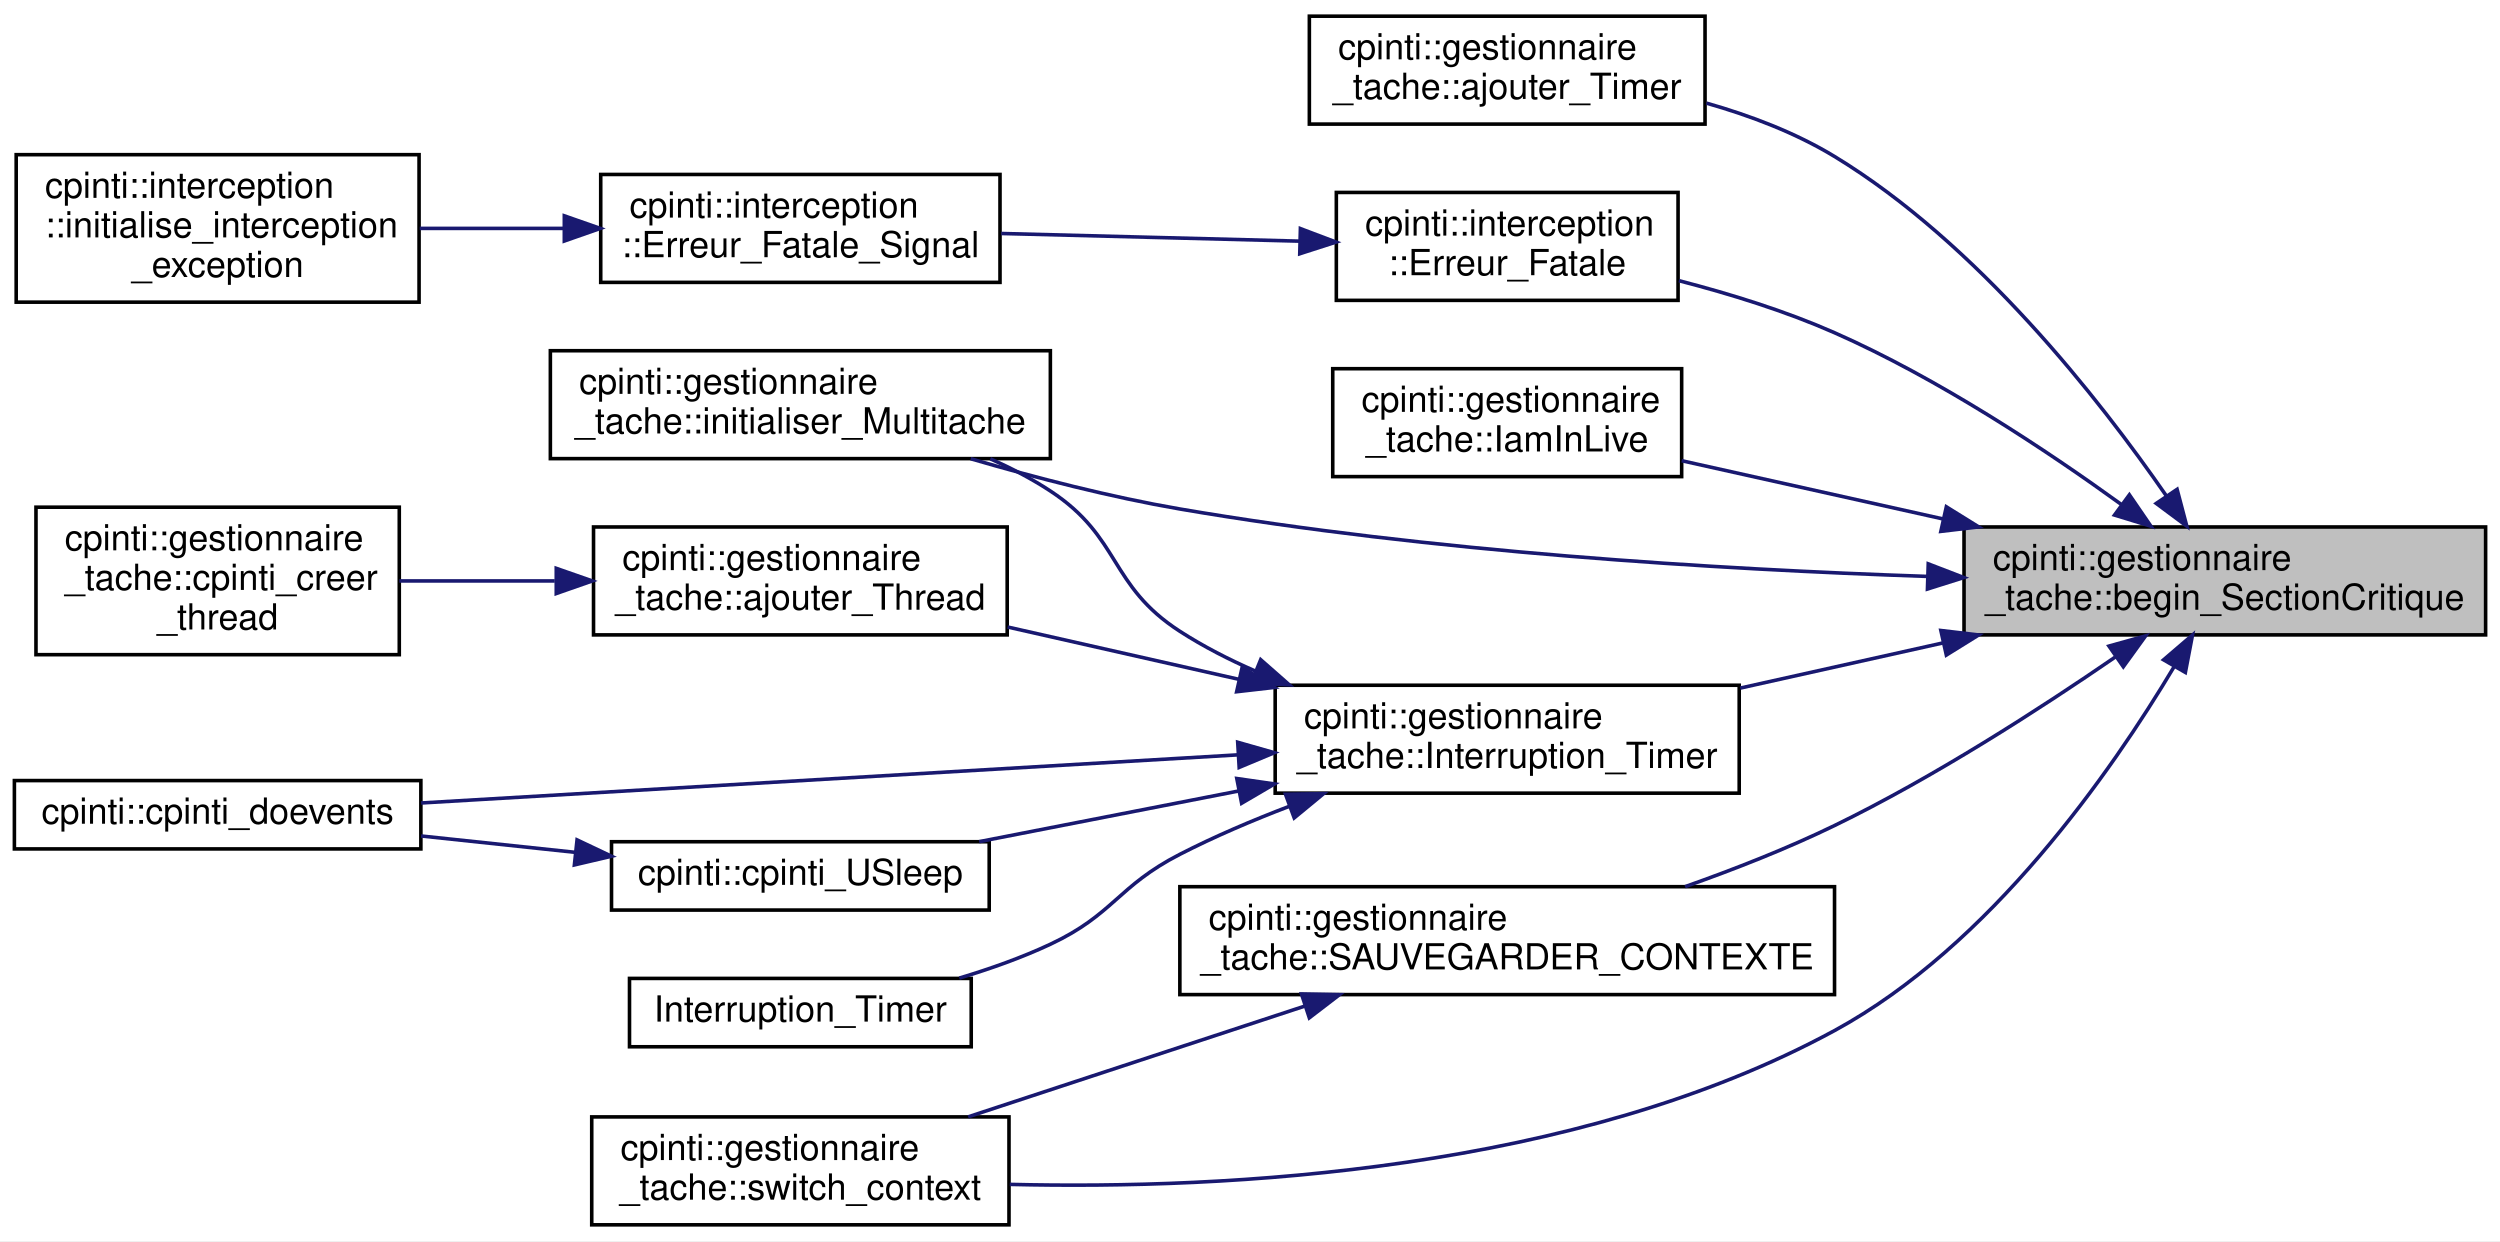
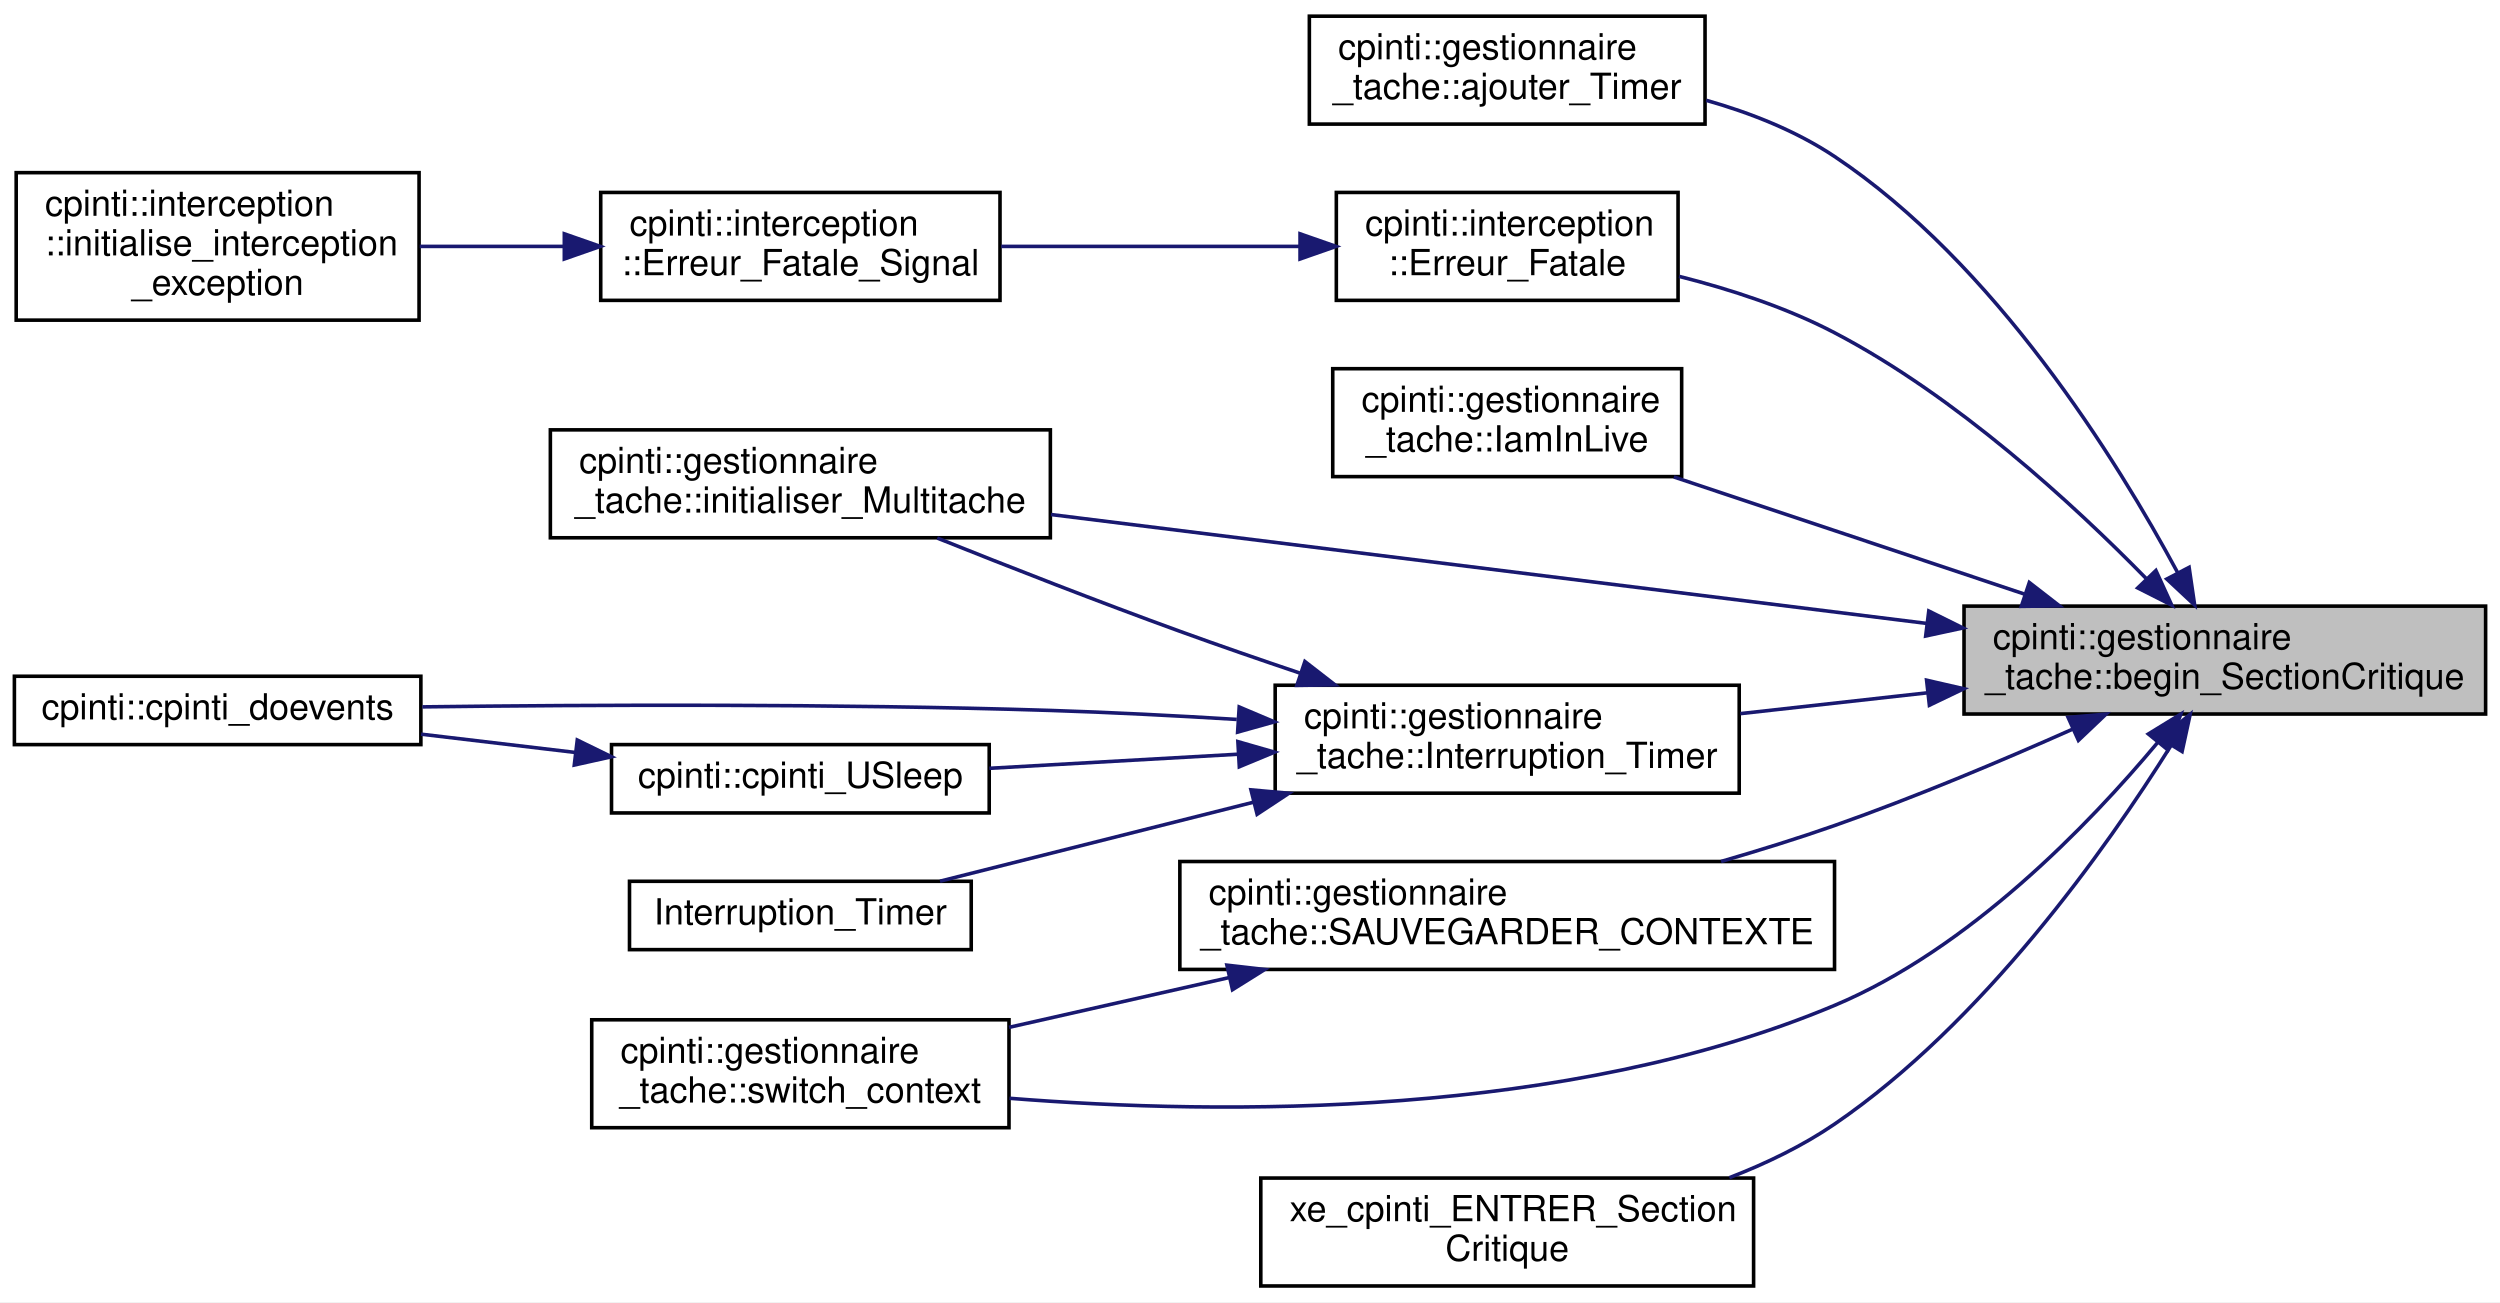
- <svg xmlns="http://www.w3.org/2000/svg" xmlns:xlink="http://www.w3.org/1999/xlink" width="695pt" height="345pt" viewBox="0.00 0.00 695.00 345.00">
-   <g id="graph0" class="graph" transform="scale(1 1) rotate(0) translate(4 341)">
-     <polygon fill="white" stroke="transparent" points="-4,4 -4,-341 691,-341 691,4 -4,4" />
+ <svg xmlns="http://www.w3.org/2000/svg" xmlns:xlink="http://www.w3.org/1999/xlink" width="695pt" height="362pt" viewBox="0.00 0.00 695.00 362.00">
+   <g id="graph0" class="graph" transform="scale(1 1) rotate(0) translate(4 358)">
+     <polygon fill="white" stroke="transparent" points="-4,4 -4,-358 691,-358 691,4 -4,4" />
    <g id="node1" class="node">
      <g id="a_node1">
        <a xlink:title=" ">
-           <polygon fill="#bfbfbf" stroke="black" points="542,-164.5 542,-194.5 687,-194.5 687,-164.5 542,-164.5" />
-           <text text-anchor="start" x="550" y="-182.5" font-family="Helvetica,sans-Serif" font-size="10.00">cpinti::gestionnaire</text>
-           <text text-anchor="middle" x="614.5" y="-171.5" font-family="Helvetica,sans-Serif" font-size="10.00">_tache::begin_SectionCritique</text>
+           <polygon fill="#bfbfbf" stroke="black" points="542,-159.5 542,-189.5 687,-189.5 687,-159.5 542,-159.5" />
+           <text text-anchor="start" x="550" y="-177.5" font-family="Helvetica,sans-Serif" font-size="10.00">cpinti::gestionnaire</text>
+           <text text-anchor="middle" x="614.5" y="-166.5" font-family="Helvetica,sans-Serif" font-size="10.00">_tache::begin_SectionCritique</text>
        </a>
      </g>
    </g>
    <g id="node2" class="node">
      <g id="a_node2">
        <a xlink:href="namespacecpinti_1_1gestionnaire__tache.html#a785f49984308a281ea2220d2dea93f63" target="_top" xlink:title=" ">
-           <polygon fill="white" stroke="black" points="360,-306.5 360,-336.5 470,-336.5 470,-306.5 360,-306.5" />
-           <text text-anchor="start" x="368" y="-324.5" font-family="Helvetica,sans-Serif" font-size="10.00">cpinti::gestionnaire</text>
-           <text text-anchor="middle" x="415" y="-313.5" font-family="Helvetica,sans-Serif" font-size="10.00">_tache::ajouter_Timer</text>
+           <polygon fill="white" stroke="black" points="360,-323.5 360,-353.5 470,-353.5 470,-323.5 360,-323.5" />
+           <text text-anchor="start" x="368" y="-341.5" font-family="Helvetica,sans-Serif" font-size="10.00">cpinti::gestionnaire</text>
+           <text text-anchor="middle" x="415" y="-330.5" font-family="Helvetica,sans-Serif" font-size="10.00">_tache::ajouter_Timer</text>
        </a>
      </g>
    </g>
    <g id="edge1" class="edge">
-       <path fill="none" stroke="midnightblue" d="M598.23,-203.17C579.65,-230.05 545.78,-273.31 506,-297.5 495.22,-304.05 482.66,-308.84 470.39,-312.33" />
-       <polygon fill="midnightblue" stroke="midnightblue" points="601.23,-204.97 603.93,-194.73 595.43,-201.05 601.23,-204.97" />
+       <path fill="none" stroke="midnightblue" d="M601.4,-198.79C584.43,-230.3 550.59,-284.76 506,-314.5 495.37,-321.59 482.73,-326.59 470.34,-330.11" />
+       <polygon fill="midnightblue" stroke="midnightblue" points="604.57,-200.28 606.11,-189.8 598.37,-197.03 604.57,-200.28" />
    </g>
    <g id="node3" class="node">
      <g id="a_node3">
        <a xlink:href="namespacecpinti_1_1interception.html#a1772e262cfb40d4016511caeae45b861" target="_top" xlink:title=" ">
-           <polygon fill="white" stroke="black" points="367.5,-257.5 367.5,-287.5 462.5,-287.5 462.5,-257.5 367.5,-257.5" />
-           <text text-anchor="start" x="375.5" y="-275.5" font-family="Helvetica,sans-Serif" font-size="10.00">cpinti::interception</text>
-           <text text-anchor="middle" x="415" y="-264.5" font-family="Helvetica,sans-Serif" font-size="10.00">::Erreur_Fatale</text>
+           <polygon fill="white" stroke="black" points="367.5,-274.5 367.5,-304.5 462.5,-304.5 462.5,-274.5 367.5,-274.5" />
+           <text text-anchor="start" x="375.5" y="-292.5" font-family="Helvetica,sans-Serif" font-size="10.00">cpinti::interception</text>
+           <text text-anchor="middle" x="415" y="-281.5" font-family="Helvetica,sans-Serif" font-size="10.00">::Erreur_Fatale</text>
        </a>
      </g>
    </g>
    <g id="edge2" class="edge">
-       <path fill="none" stroke="midnightblue" d="M585.84,-200.68C564.9,-215.84 534.89,-235.75 506,-248.5 492.39,-254.51 476.94,-259.3 462.73,-262.97" />
-       <polygon fill="midnightblue" stroke="midnightblue" points="587.97,-203.45 593.96,-194.71 583.83,-197.81 587.97,-203.45" />
+       <path fill="none" stroke="midnightblue" d="M592.61,-197.2C572.36,-217.88 539.82,-247.83 506,-265.5 492.67,-272.47 477.15,-277.54 462.79,-281.17" />
+       <polygon fill="midnightblue" stroke="midnightblue" points="595.34,-199.4 599.74,-189.77 590.29,-194.55 595.34,-199.4" />
    </g>
    <g id="node6" class="node">
      <g id="a_node6">
        <a xlink:href="namespacecpinti_1_1gestionnaire__tache.html#a8ceefba5730150b183a64422c1520ce2" target="_top" xlink:title=" ">
-           <polygon fill="white" stroke="black" points="366.5,-208.5 366.5,-238.5 463.5,-238.5 463.5,-208.5 366.5,-208.5" />
-           <text text-anchor="start" x="374.5" y="-226.5" font-family="Helvetica,sans-Serif" font-size="10.00">cpinti::gestionnaire</text>
-           <text text-anchor="middle" x="415" y="-215.5" font-family="Helvetica,sans-Serif" font-size="10.00">_tache::IamInLive</text>
+           <polygon fill="white" stroke="black" points="366.5,-225.5 366.5,-255.5 463.5,-255.5 463.5,-225.5 366.5,-225.5" />
+           <text text-anchor="start" x="374.5" y="-243.5" font-family="Helvetica,sans-Serif" font-size="10.00">cpinti::gestionnaire</text>
+           <text text-anchor="middle" x="415" y="-232.5" font-family="Helvetica,sans-Serif" font-size="10.00">_tache::IamInLive</text>
        </a>
      </g>
    </g>
    <g id="edge5" class="edge">
-       <path fill="none" stroke="midnightblue" d="M536.08,-196.75C511.59,-202.2 485.25,-208.07 463.51,-212.92" />
-       <polygon fill="midnightblue" stroke="midnightblue" points="537.08,-200.11 546.08,-194.52 535.56,-193.28 537.08,-200.11" />
+       <path fill="none" stroke="midnightblue" d="M558.79,-192.84C541.87,-198.51 523.17,-204.76 506,-210.5 491.47,-215.35 475.62,-220.64 461.33,-225.4" />
+       <polygon fill="midnightblue" stroke="midnightblue" points="560.15,-196.07 568.52,-189.58 557.93,-189.43 560.15,-196.07" />
    </g>
    <g id="node7" class="node">
      <g id="a_node7">
        <a xlink:href="namespacecpinti_1_1gestionnaire__tache.html#ad386876c980cb034a2f757e09a1c4977" target="_top" xlink:title=" ">
-           <polygon fill="white" stroke="black" points="149,-213.5 149,-243.5 288,-243.5 288,-213.5 149,-213.5" />
-           <text text-anchor="start" x="157" y="-231.5" font-family="Helvetica,sans-Serif" font-size="10.00">cpinti::gestionnaire</text>
-           <text text-anchor="middle" x="218.5" y="-220.5" font-family="Helvetica,sans-Serif" font-size="10.00">_tache::initialiser_Multitache</text>
+           <polygon fill="white" stroke="black" points="149,-208.5 149,-238.5 288,-238.5 288,-208.5 149,-208.5" />
+           <text text-anchor="start" x="157" y="-226.5" font-family="Helvetica,sans-Serif" font-size="10.00">cpinti::gestionnaire</text>
+           <text text-anchor="middle" x="218.5" y="-215.5" font-family="Helvetica,sans-Serif" font-size="10.00">_tache::initialiser_Multitache</text>
        </a>
      </g>
    </g>
    <g id="edge6" class="edge">
-       <path fill="none" stroke="midnightblue" d="M531.68,-180.76C473.41,-182.72 393.44,-187.59 324,-199.5 304.7,-202.81 283.84,-208.22 265.86,-213.47" />
-       <polygon fill="midnightblue" stroke="midnightblue" points="532.05,-184.25 541.94,-180.44 531.83,-177.25 532.05,-184.25" />
+       <path fill="none" stroke="midnightblue" d="M531.75,-184.67C459.72,-193.63 355.99,-206.53 288.17,-214.96" />
+       <polygon fill="midnightblue" stroke="midnightblue" points="532.2,-188.14 541.69,-183.43 531.34,-181.19 532.2,-188.14" />
    </g>
    <g id="node8" class="node">
      <g id="a_node8">
        <a xlink:href="namespacecpinti_1_1gestionnaire__tache.html#a640f909bd791a0d1c0f4d87e58fbb5ae" target="_top" xlink:title=" ">
-           <polygon fill="white" stroke="black" points="350.5,-120.5 350.5,-150.5 479.5,-150.5 479.5,-120.5 350.5,-120.5" />
-           <text text-anchor="start" x="358.5" y="-138.5" font-family="Helvetica,sans-Serif" font-size="10.00">cpinti::gestionnaire</text>
-           <text text-anchor="middle" x="415" y="-127.5" font-family="Helvetica,sans-Serif" font-size="10.00">_tache::Interruption_Timer</text>
+           <polygon fill="white" stroke="black" points="350.5,-137.5 350.5,-167.5 479.5,-167.5 479.5,-137.5 350.5,-137.5" />
+           <text text-anchor="start" x="358.5" y="-155.5" font-family="Helvetica,sans-Serif" font-size="10.00">cpinti::gestionnaire</text>
+           <text text-anchor="middle" x="415" y="-144.5" font-family="Helvetica,sans-Serif" font-size="10.00">_tache::Interruption_Timer</text>
        </a>
      </g>
    </g>
    <g id="edge7" class="edge">
-       <path fill="none" stroke="midnightblue" d="M536.14,-162.27C517.48,-158.11 497.74,-153.71 479.78,-149.71" />
-       <polygon fill="midnightblue" stroke="midnightblue" points="535.56,-165.72 546.08,-164.48 537.08,-158.89 535.56,-165.72" />
+       <path fill="none" stroke="midnightblue" d="M531.8,-165.4C514.45,-163.47 496.38,-161.45 479.81,-159.61" />
+       <polygon fill="midnightblue" stroke="midnightblue" points="531.59,-168.9 541.92,-166.53 532.37,-161.94 531.59,-168.9" />
    </g>
-     <g id="node14" class="node">
-       <g id="a_node14">
+     <g id="node12" class="node">
+       <g id="a_node12">
        <a xlink:href="namespacecpinti_1_1gestionnaire__tache.html#a9e12afb26403f340d75fd3c881b68da2" target="_top" xlink:title=" ">
-           <polygon fill="white" stroke="black" points="324,-64.5 324,-94.5 506,-94.5 506,-64.5 324,-64.5" />
-           <text text-anchor="start" x="332" y="-82.5" font-family="Helvetica,sans-Serif" font-size="10.00">cpinti::gestionnaire</text>
-           <text text-anchor="middle" x="415" y="-71.5" font-family="Helvetica,sans-Serif" font-size="10.00">_tache::SAUVEGARDER_CONTEXTE</text>
+           <polygon fill="white" stroke="black" points="324,-88.5 324,-118.5 506,-118.5 506,-88.5 324,-88.5" />
+           <text text-anchor="start" x="332" y="-106.5" font-family="Helvetica,sans-Serif" font-size="10.00">cpinti::gestionnaire</text>
+           <text text-anchor="middle" x="415" y="-95.5" font-family="Helvetica,sans-Serif" font-size="10.00">_tache::SAUVEGARDER_CONTEXTE</text>
+         </a>
+       </g>
+     </g>
+     <g id="edge13" class="edge">
+       <path fill="none" stroke="midnightblue" d="M572.16,-155.28C552.38,-146.48 528.22,-136.3 506,-128.5 495.9,-124.95 485.03,-121.58 474.45,-118.51" />
+       <polygon fill="midnightblue" stroke="midnightblue" points="570.93,-158.56 581.48,-159.47 573.8,-152.18 570.93,-158.56" />
+     </g>
+     <g id="node13" class="node">
+       <g id="a_node13">
+         <a xlink:href="namespacecpinti_1_1gestionnaire__tache.html#a673eddce3cf102d14f24f4b0a7b916ba" target="_top" xlink:title=" ">
+           <polygon fill="white" stroke="black" points="160.5,-44.5 160.5,-74.5 276.5,-74.5 276.5,-44.5 160.5,-44.5" />
+           <text text-anchor="start" x="168.5" y="-62.5" font-family="Helvetica,sans-Serif" font-size="10.00">cpinti::gestionnaire</text>
+           <text text-anchor="middle" x="218.5" y="-51.5" font-family="Helvetica,sans-Serif" font-size="10.00">_tache::switch_context</text>
        </a>
      </g>
    </g>
    <g id="edge15" class="edge">
-       <path fill="none" stroke="midnightblue" d="M584.02,-158.33C562.98,-143.86 533.63,-124.94 506,-111.5 492.88,-105.12 478.14,-99.34 464.45,-94.51" />
-       <polygon fill="midnightblue" stroke="midnightblue" points="582.29,-161.39 592.49,-164.23 586.28,-155.64 582.29,-161.39" />
+       <path fill="none" stroke="midnightblue" d="M595.81,-151.56C576.53,-128.51 543.4,-94.2 506,-78.5 431.43,-47.18 336.3,-47.93 276.62,-52.68" />
+       <polygon fill="midnightblue" stroke="midnightblue" points="593.24,-153.95 602.27,-159.49 598.67,-149.53 593.24,-153.95" />
    </g>
-     <g id="node15" class="node">
-       <g id="a_node15">
-         <a xlink:href="namespacecpinti_1_1gestionnaire__tache.html#a673eddce3cf102d14f24f4b0a7b916ba" target="_top" xlink:title=" ">
-           <polygon fill="white" stroke="black" points="160.5,-0.5 160.5,-30.5 276.5,-30.5 276.5,-0.5 160.5,-0.5" />
-           <text text-anchor="start" x="168.5" y="-18.5" font-family="Helvetica,sans-Serif" font-size="10.00">cpinti::gestionnaire</text>
-           <text text-anchor="middle" x="218.5" y="-7.5" font-family="Helvetica,sans-Serif" font-size="10.00">_tache::switch_context</text>
+     <g id="node14" class="node">
+       <g id="a_node14">
+         <a xlink:href="wpr__thread_8cpp.html#a7a5b1a5df2a8620a5b168488a8ca0b54" target="_top" xlink:title=" ">
+           <polygon fill="white" stroke="black" points="346.5,-0.5 346.5,-30.5 483.5,-30.5 483.5,-0.5 346.5,-0.5" />
+           <text text-anchor="start" x="354.5" y="-18.5" font-family="Helvetica,sans-Serif" font-size="10.00">xe_cpinti_ENTRER_Section</text>
+           <text text-anchor="middle" x="415" y="-7.5" font-family="Helvetica,sans-Serif" font-size="10.00">Critique</text>
        </a>
      </g>
    </g>
-     <g id="edge17" class="edge">
-       <path fill="none" stroke="midnightblue" d="M600.45,-155.73C583.05,-126.55 549.34,-78.06 506,-54.5 434,-15.36 337.32,-10.28 276.72,-11.74" />
-       <polygon fill="midnightblue" stroke="midnightblue" points="597.47,-157.57 605.52,-164.47 603.53,-154.06 597.47,-157.57" />
+     <g id="edge16" class="edge">
+       <path fill="none" stroke="midnightblue" d="M599.58,-150.8C581.49,-121.97 547.28,-73.68 506,-45.5 497.16,-39.46 487,-34.56 476.77,-30.6" />
+       <polygon fill="midnightblue" stroke="midnightblue" points="596.66,-152.73 604.87,-159.42 602.62,-149.07 596.66,-152.73" />
    </g>
    <g id="node4" class="node">
      <g id="a_node4">
        <a xlink:href="namespacecpinti_1_1interception.html#a4c805b9e79a66eca888512879f8d9e10" target="_top" xlink:title=" ">
-           <polygon fill="white" stroke="black" points="163,-262.5 163,-292.5 274,-292.5 274,-262.5 163,-262.5" />
-           <text text-anchor="start" x="171" y="-280.5" font-family="Helvetica,sans-Serif" font-size="10.00">cpinti::interception</text>
-           <text text-anchor="middle" x="218.5" y="-269.5" font-family="Helvetica,sans-Serif" font-size="10.00">::Erreur_Fatale_Signal</text>
+           <polygon fill="white" stroke="black" points="163,-274.5 163,-304.5 274,-304.5 274,-274.5 163,-274.5" />
+           <text text-anchor="start" x="171" y="-292.5" font-family="Helvetica,sans-Serif" font-size="10.00">cpinti::interception</text>
+           <text text-anchor="middle" x="218.5" y="-281.5" font-family="Helvetica,sans-Serif" font-size="10.00">::Erreur_Fatale_Signal</text>
        </a>
      </g>
    </g>
    <g id="edge3" class="edge">
-       <path fill="none" stroke="midnightblue" d="M357.28,-273.96C331.14,-274.63 300.24,-275.42 274.34,-276.09" />
-       <polygon fill="midnightblue" stroke="midnightblue" points="357.51,-277.45 367.41,-273.7 357.33,-270.46 357.51,-277.45" />
+       <path fill="none" stroke="midnightblue" d="M357.28,-289.5C331.14,-289.5 300.24,-289.5 274.34,-289.5" />
+       <polygon fill="midnightblue" stroke="midnightblue" points="357.41,-293 367.41,-289.5 357.41,-286 357.41,-293" />
    </g>
    <g id="node5" class="node">
      <g id="a_node5">
        <a xlink:href="namespacecpinti_1_1interception.html#a71269205d7f5572d106bf3d75cfcf104" target="_top" xlink:title=" ">
-           <polygon fill="white" stroke="black" points="0.5,-257 0.5,-298 112.5,-298 112.5,-257 0.5,-257" />
-           <text text-anchor="start" x="8.5" y="-286" font-family="Helvetica,sans-Serif" font-size="10.00">cpinti::interception</text>
-           <text text-anchor="start" x="8.5" y="-275" font-family="Helvetica,sans-Serif" font-size="10.00">::initialise_interception</text>
-           <text text-anchor="middle" x="56.5" y="-264" font-family="Helvetica,sans-Serif" font-size="10.00">_exception</text>
+           <polygon fill="white" stroke="black" points="0.5,-269 0.5,-310 112.5,-310 112.5,-269 0.5,-269" />
+           <text text-anchor="start" x="8.5" y="-298" font-family="Helvetica,sans-Serif" font-size="10.00">cpinti::interception</text>
+           <text text-anchor="start" x="8.5" y="-287" font-family="Helvetica,sans-Serif" font-size="10.00">::initialise_interception</text>
+           <text text-anchor="middle" x="56.5" y="-276" font-family="Helvetica,sans-Serif" font-size="10.00">_exception</text>
        </a>
      </g>
    </g>
    <g id="edge4" class="edge">
-       <path fill="none" stroke="midnightblue" d="M152.84,-277.5C139.53,-277.5 125.63,-277.5 112.68,-277.5" />
-       <polygon fill="midnightblue" stroke="midnightblue" points="152.88,-281 162.88,-277.5 152.88,-274 152.88,-281" />
+       <path fill="none" stroke="midnightblue" d="M152.84,-289.5C139.53,-289.5 125.63,-289.5 112.68,-289.5" />
+       <polygon fill="midnightblue" stroke="midnightblue" points="152.88,-293 162.88,-289.5 152.88,-286 152.88,-293" />
    </g>
-     <g id="edge13" class="edge">
-       <path fill="none" stroke="midnightblue" d="M345.04,-154.42C337.68,-157.61 330.52,-161.29 324,-165.5 304.19,-178.3 307.72,-191.55 288,-204.5 282.84,-207.89 277.14,-210.86 271.31,-213.45" />
-       <polygon fill="midnightblue" stroke="midnightblue" points="346.47,-157.61 354.42,-150.62 343.84,-151.13 346.47,-157.61" />
+     <g id="edge11" class="edge">
+       <path fill="none" stroke="midnightblue" d="M357.49,-170.84C346.35,-174.59 334.78,-178.59 324,-182.5 301.46,-190.67 276.46,-200.45 256.56,-208.42" />
+       <polygon fill="midnightblue" stroke="midnightblue" points="358.76,-174.1 367.13,-167.61 356.53,-167.46 358.76,-174.1" />
    </g>
    <g id="node9" class="node">
      <g id="a_node9">
-         <a xlink:href="namespacecpinti_1_1gestionnaire__tache.html#a6e5e5771fd2998d286a459f65136f6ab" target="_top" xlink:title=" ">
-           <polygon fill="white" stroke="black" points="161,-164.5 161,-194.5 276,-194.5 276,-164.5 161,-164.5" />
-           <text text-anchor="start" x="169" y="-182.5" font-family="Helvetica,sans-Serif" font-size="10.00">cpinti::gestionnaire</text>
-           <text text-anchor="middle" x="218.5" y="-171.5" font-family="Helvetica,sans-Serif" font-size="10.00">_tache::ajouter_Thread</text>
+         <a xlink:href="namespacecpinti.html#add88e43780041b1587942a9bc7aa6f0d" target="_top" xlink:title=" ">
+           <polygon fill="white" stroke="black" points="0,-151 0,-170 113,-170 113,-151 0,-151" />
+           <text text-anchor="middle" x="56.5" y="-158" font-family="Helvetica,sans-Serif" font-size="10.00">cpinti::cpinti_doevents</text>
        </a>
      </g>
    </g>
    <g id="edge8" class="edge">
-       <path fill="none" stroke="midnightblue" d="M340.34,-152.16C319.06,-156.98 296.18,-162.15 276.12,-166.69" />
-       <polygon fill="midnightblue" stroke="midnightblue" points="341.33,-155.53 350.31,-149.91 339.79,-148.7 341.33,-155.53" />
-     </g>
-     <g id="node11" class="node">
-       <g id="a_node11">
-         <a xlink:href="namespacecpinti.html#add88e43780041b1587942a9bc7aa6f0d" target="_top" xlink:title=" ">
-           <polygon fill="white" stroke="black" points="0,-105 0,-124 113,-124 113,-105 0,-105" />
-           <text text-anchor="middle" x="56.5" y="-112" font-family="Helvetica,sans-Serif" font-size="10.00">cpinti::cpinti_doevents</text>
-         </a>
-       </g>
-     </g>
-     <g id="edge10" class="edge">
-       <path fill="none" stroke="midnightblue" d="M340.12,-131.15C272.57,-127.17 174.16,-121.37 113.07,-117.77" />
-       <polygon fill="midnightblue" stroke="midnightblue" points="340.08,-134.65 350.26,-131.75 340.49,-127.66 340.08,-134.65" />
-     </g>
-     <g id="node12" class="node">
-       <g id="a_node12">
-         <a xlink:href="namespacecpinti.html#a8235499e69d1e950b8ad549075f21a3d" target="_top" xlink:title=" ">
-           <polygon fill="white" stroke="black" points="166,-88 166,-107 271,-107 271,-88 166,-88" />
-           <text text-anchor="middle" x="218.5" y="-95" font-family="Helvetica,sans-Serif" font-size="10.00">cpinti::cpinti_USleep</text>
-         </a>
-       </g>
-     </g>
-     <g id="edge11" class="edge">
-       <path fill="none" stroke="midnightblue" d="M340.46,-121.13C316.3,-116.41 290.06,-111.28 268.21,-107.02" />
-       <polygon fill="midnightblue" stroke="midnightblue" points="339.83,-124.57 350.31,-123.06 341.17,-117.7 339.83,-124.57" />
-     </g>
-     <g id="node13" class="node">
-       <g id="a_node13">
-         <a xlink:href="core_8cpp.html#a8072a106077bf5b87885ed3fbafc7229" target="_top" xlink:title=" ">
-           <polygon fill="white" stroke="black" points="171,-50 171,-69 266,-69 266,-50 171,-50" />
-           <text text-anchor="middle" x="218.5" y="-57" font-family="Helvetica,sans-Serif" font-size="10.00">Interruption_Timer</text>
-         </a>
-       </g>
-     </g>
-     <g id="edge14" class="edge">
-       <path fill="none" stroke="midnightblue" d="M354.51,-116.88C344.14,-112.92 333.6,-108.43 324,-103.5 306.67,-94.6 305.63,-86.78 288,-78.5 280.07,-74.78 271.27,-71.66 262.69,-69.09" />
-       <polygon fill="midnightblue" stroke="midnightblue" points="353.37,-120.19 363.96,-120.36 355.79,-113.62 353.37,-120.19" />
+       <path fill="none" stroke="midnightblue" d="M339.82,-158C322.8,-159.04 304.78,-159.97 288,-160.5 228.4,-162.39 160.1,-162.08 113.41,-161.49" />
+       <polygon fill="midnightblue" stroke="midnightblue" points="340.5,-161.46 350.26,-157.33 340.06,-154.47 340.5,-161.46" />
    </g>
    <g id="node10" class="node">
      <g id="a_node10">
-         <a xlink:href="namespacecpinti_1_1gestionnaire__tache.html#a0c6d8878452d6e0ebb31a9ae9910d859" target="_top" xlink:title=" ">
-           <polygon fill="white" stroke="black" points="6,-159 6,-200 107,-200 107,-159 6,-159" />
-           <text text-anchor="start" x="14" y="-188" font-family="Helvetica,sans-Serif" font-size="10.00">cpinti::gestionnaire</text>
-           <text text-anchor="start" x="14" y="-177" font-family="Helvetica,sans-Serif" font-size="10.00">_tache::cpinti_creer</text>
-           <text text-anchor="middle" x="56.5" y="-166" font-family="Helvetica,sans-Serif" font-size="10.00">_thread</text>
+         <a xlink:href="namespacecpinti.html#a8235499e69d1e950b8ad549075f21a3d" target="_top" xlink:title=" ">
+           <polygon fill="white" stroke="black" points="166,-132 166,-151 271,-151 271,-132 166,-132" />
+           <text text-anchor="middle" x="218.5" y="-139" font-family="Helvetica,sans-Serif" font-size="10.00">cpinti::cpinti_USleep</text>
        </a>
      </g>
    </g>
    <g id="edge9" class="edge">
-       <path fill="none" stroke="midnightblue" d="M150.22,-179.5C135.73,-179.5 120.67,-179.5 107.01,-179.5" />
-       <polygon fill="midnightblue" stroke="midnightblue" points="150.64,-183 160.64,-179.5 150.64,-176 150.64,-183" />
+       <path fill="none" stroke="midnightblue" d="M340.21,-148.33C317.15,-147.02 292.21,-145.61 271.02,-144.41" />
+       <polygon fill="midnightblue" stroke="midnightblue" points="340.13,-151.83 350.31,-148.9 340.53,-144.84 340.13,-151.83" />
+     </g>
+     <g id="node11" class="node">
+       <g id="a_node11">
+         <a xlink:href="core_8cpp.html#a8072a106077bf5b87885ed3fbafc7229" target="_top" xlink:title=" ">
+           <polygon fill="white" stroke="black" points="171,-94 171,-113 266,-113 266,-94 171,-94" />
+           <text text-anchor="middle" x="218.5" y="-101" font-family="Helvetica,sans-Serif" font-size="10.00">Interruption_Timer</text>
+         </a>
+       </g>
    </g>
    <g id="edge12" class="edge">
-       <path fill="none" stroke="midnightblue" d="M155.9,-104.05C141.79,-105.54 126.89,-107.13 113.06,-108.6" />
-       <polygon fill="midnightblue" stroke="midnightblue" points="156.42,-107.51 165.99,-102.97 155.68,-100.55 156.42,-107.51" />
+       <path fill="none" stroke="midnightblue" d="M344.52,-135C315.14,-127.59 282.07,-119.26 257.32,-113.03" />
+       <polygon fill="midnightblue" stroke="midnightblue" points="343.77,-138.42 354.32,-137.47 345.48,-131.63 343.77,-138.42" />
    </g>
-     <g id="edge16" class="edge">
-       <path fill="none" stroke="midnightblue" d="M358.64,-61.28C329.06,-51.55 293.11,-39.72 265.15,-30.52" />
-       <polygon fill="midnightblue" stroke="midnightblue" points="357.81,-64.69 368.4,-64.49 359.99,-58.04 357.81,-64.69" />
+     <g id="edge10" class="edge">
+       <path fill="none" stroke="midnightblue" d="M155.9,-148.82C141.79,-150.49 126.89,-152.26 113.06,-153.9" />
+       <polygon fill="midnightblue" stroke="midnightblue" points="156.48,-152.27 165.99,-147.62 155.65,-145.32 156.48,-152.27" />
+     </g>
+     <g id="edge14" class="edge">
+       <path fill="none" stroke="midnightblue" d="M337.72,-86.24C317.34,-81.63 295.66,-76.73 276.51,-72.4" />
+       <polygon fill="midnightblue" stroke="midnightblue" points="337.08,-89.69 347.61,-88.48 338.63,-82.86 337.08,-89.69" />
    </g>
  </g>
</svg>
